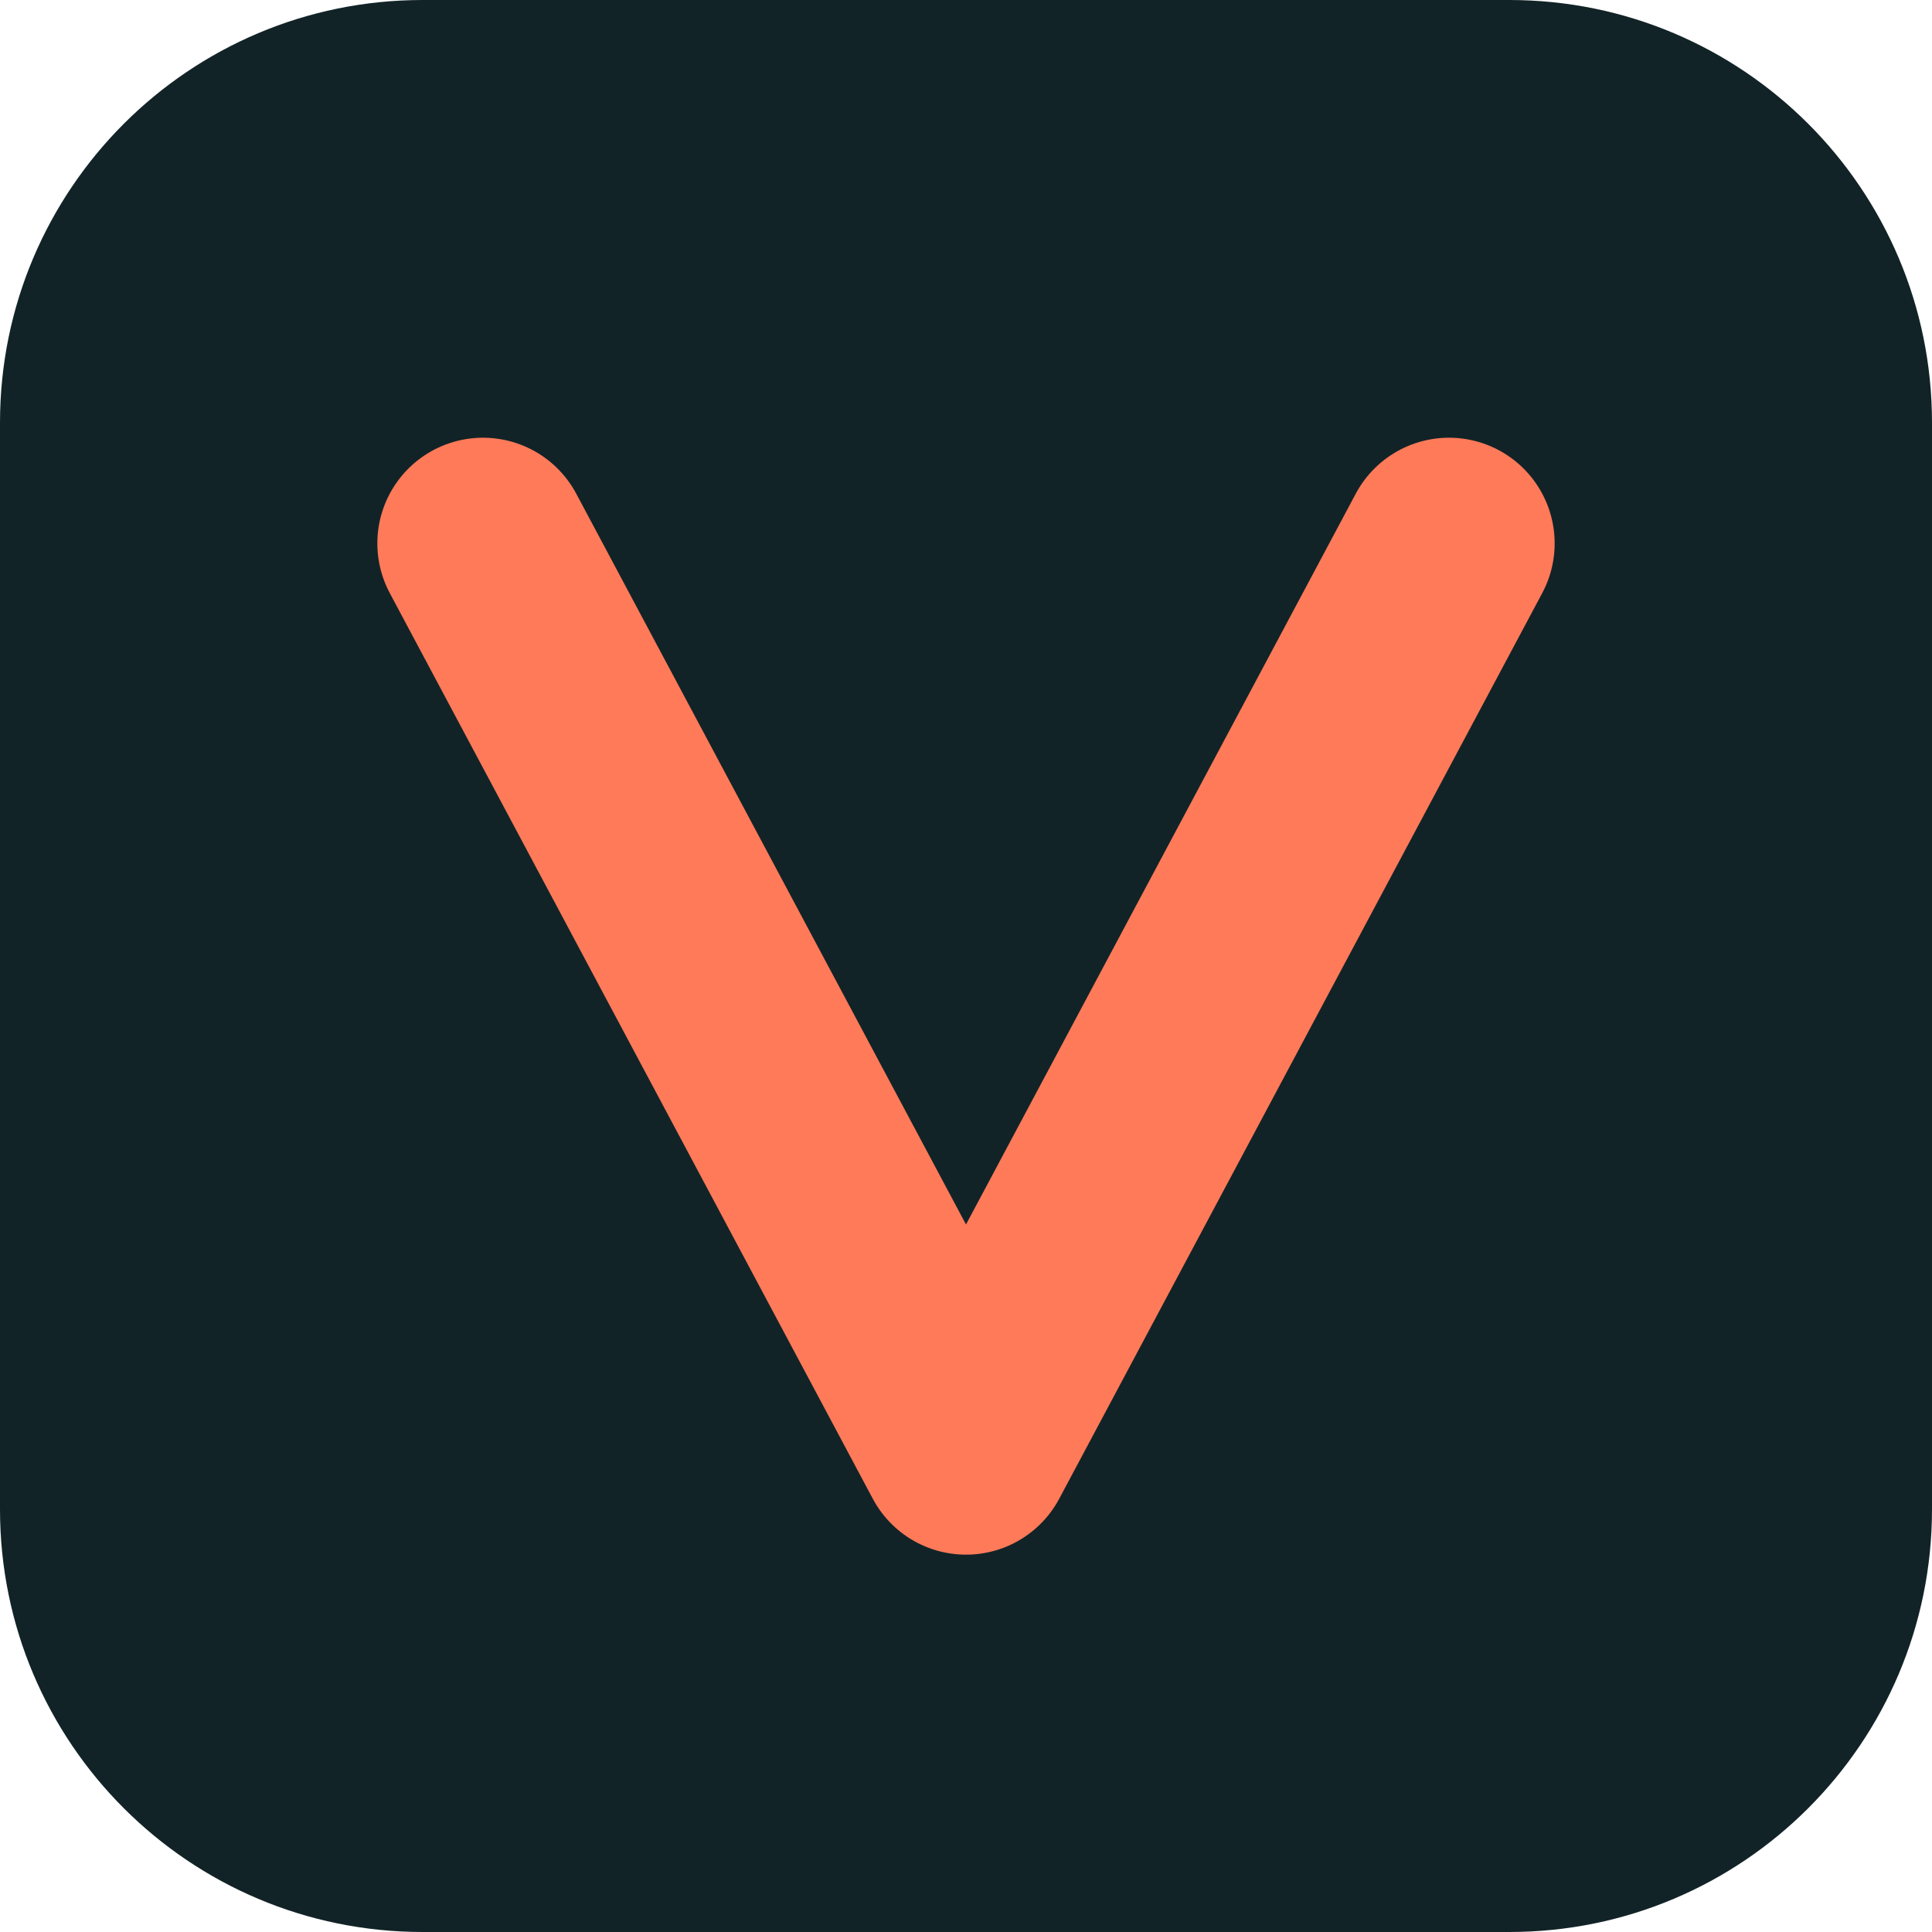
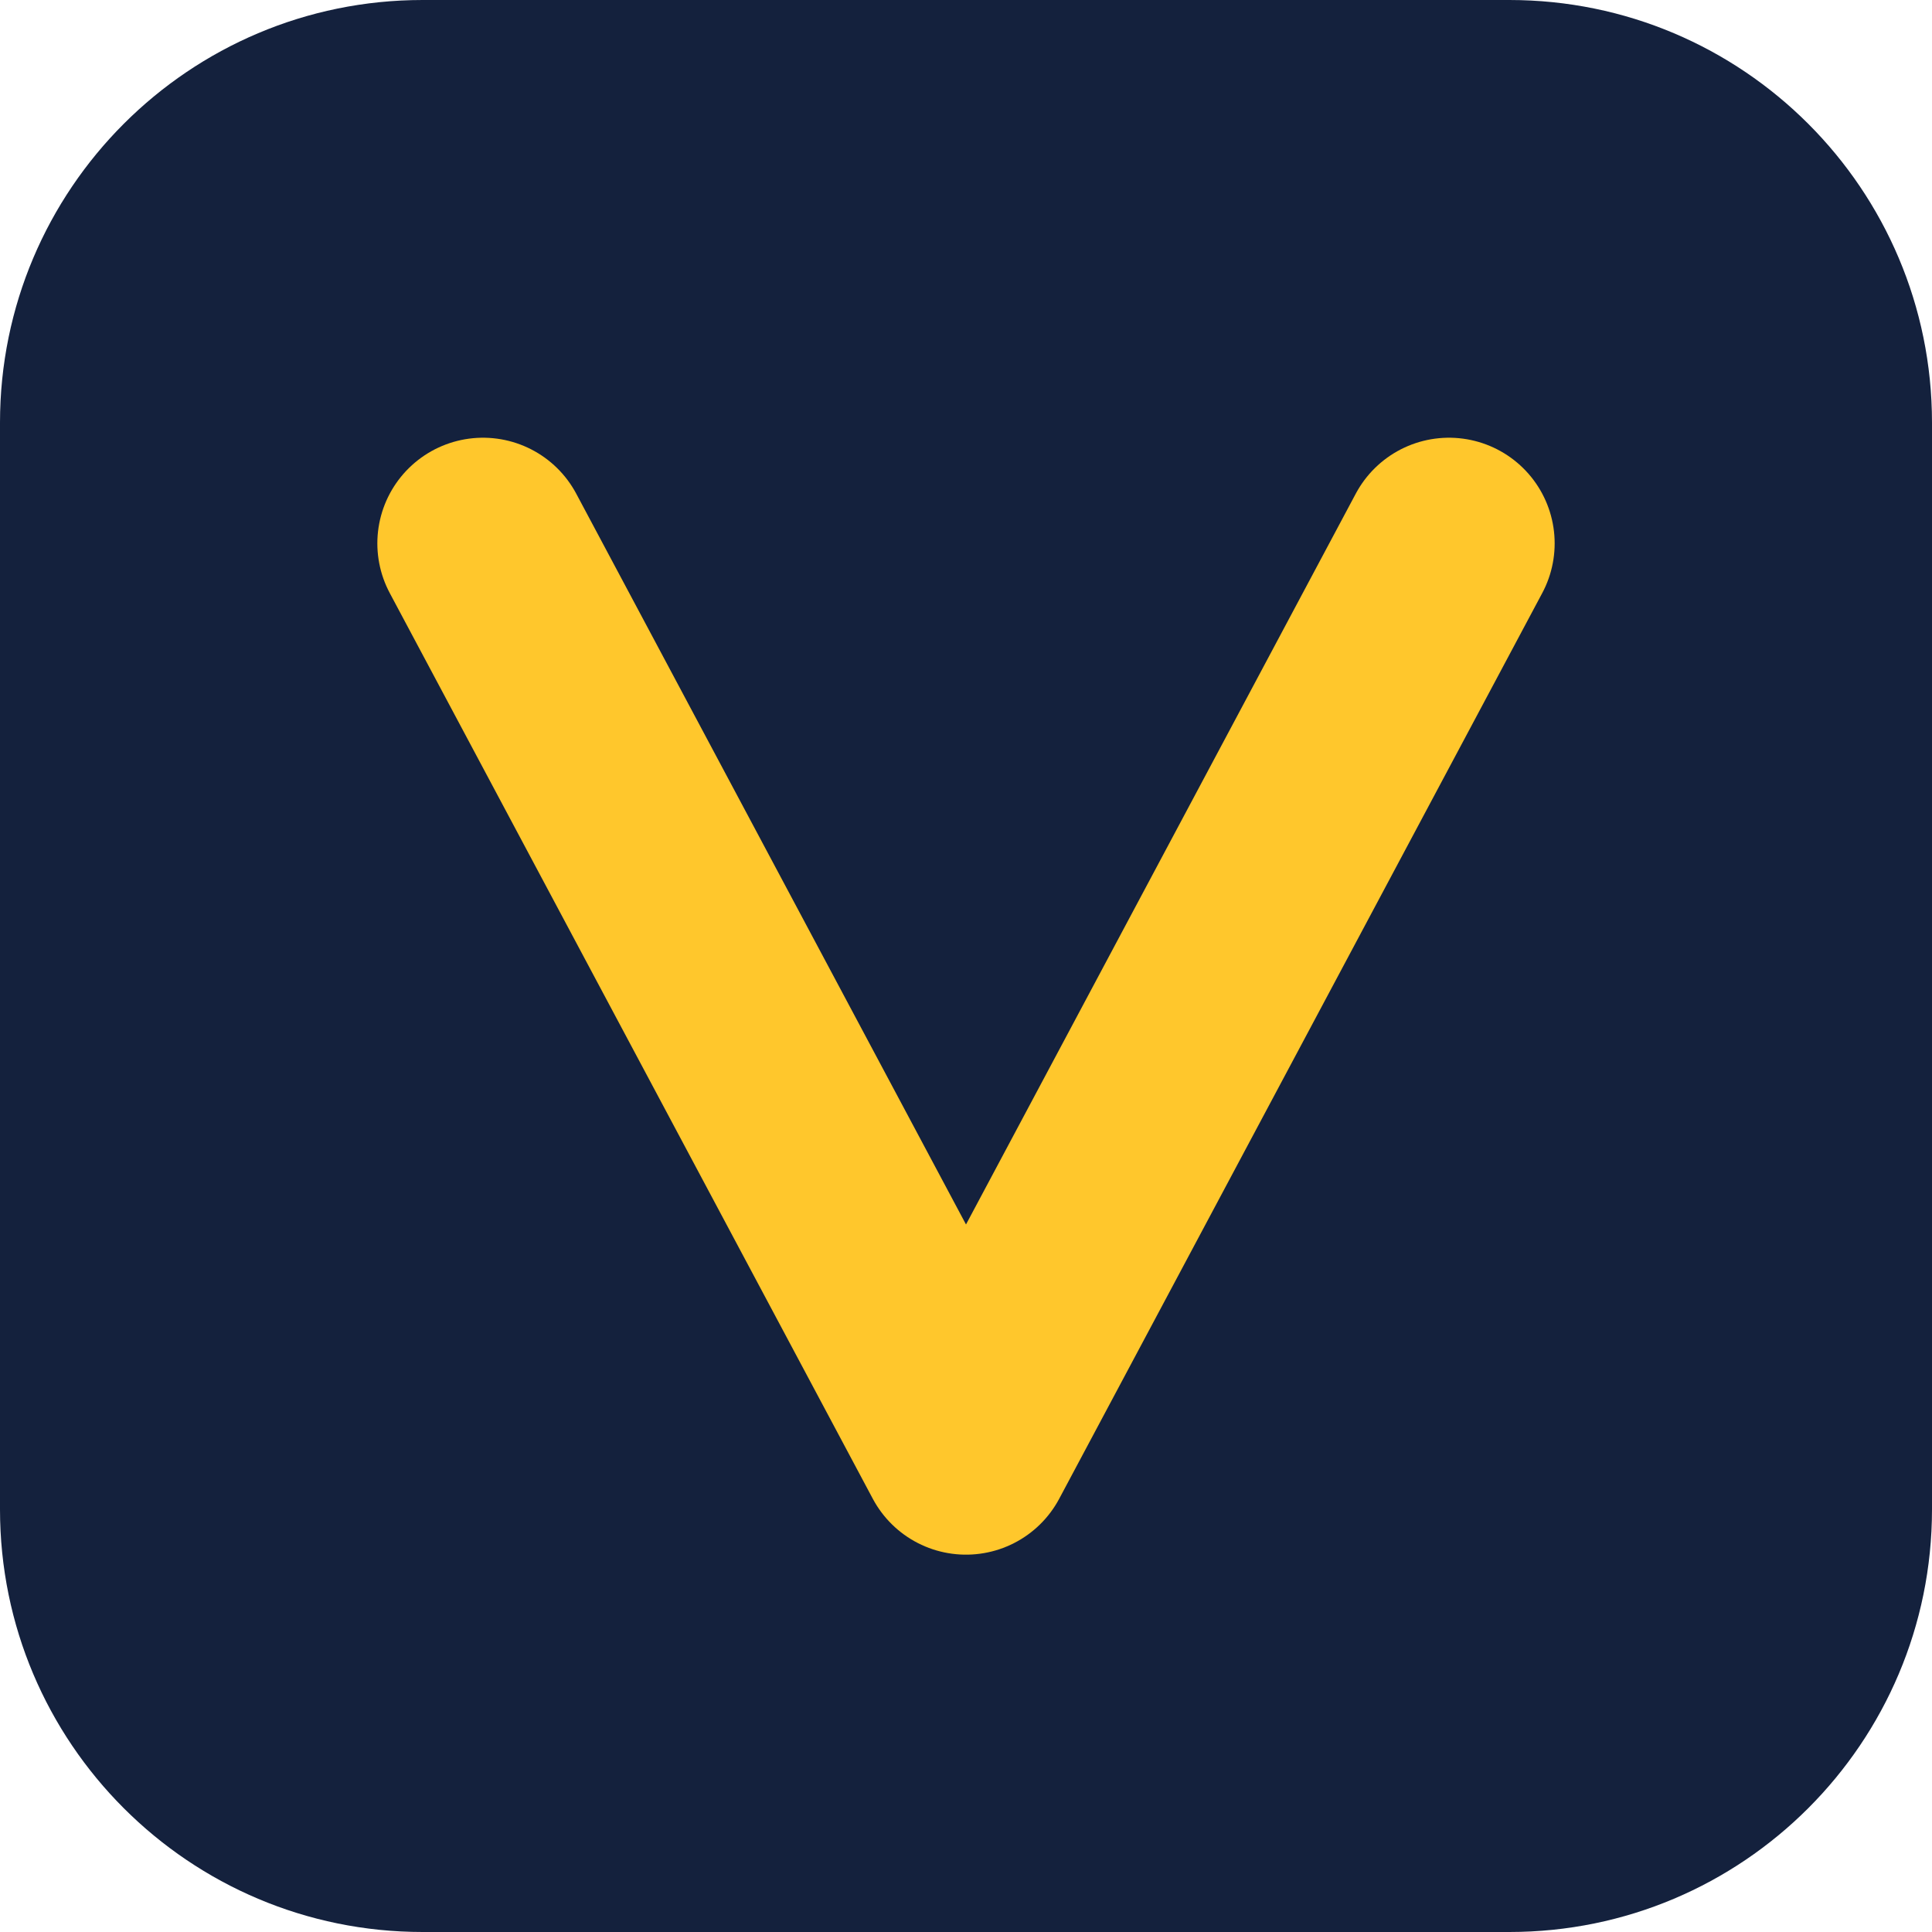
<svg xmlns="http://www.w3.org/2000/svg" viewBox="0 0 64 64">
-   <rect width="64" height="64" rx="14" fill="#122327" />
-   <path d="M16 18l16 30 16-30" fill="none" stroke="#ff7a59" stroke-width="7" stroke-linecap="round" stroke-linejoin="round" />
+   <rect width="64" height="64" rx="14" fill="#14213d" />
+   <path d="M16 18l16 30 16-30" fill="none" stroke="#ffc72c" stroke-width="7" stroke-linecap="round" stroke-linejoin="round" />
</svg>
